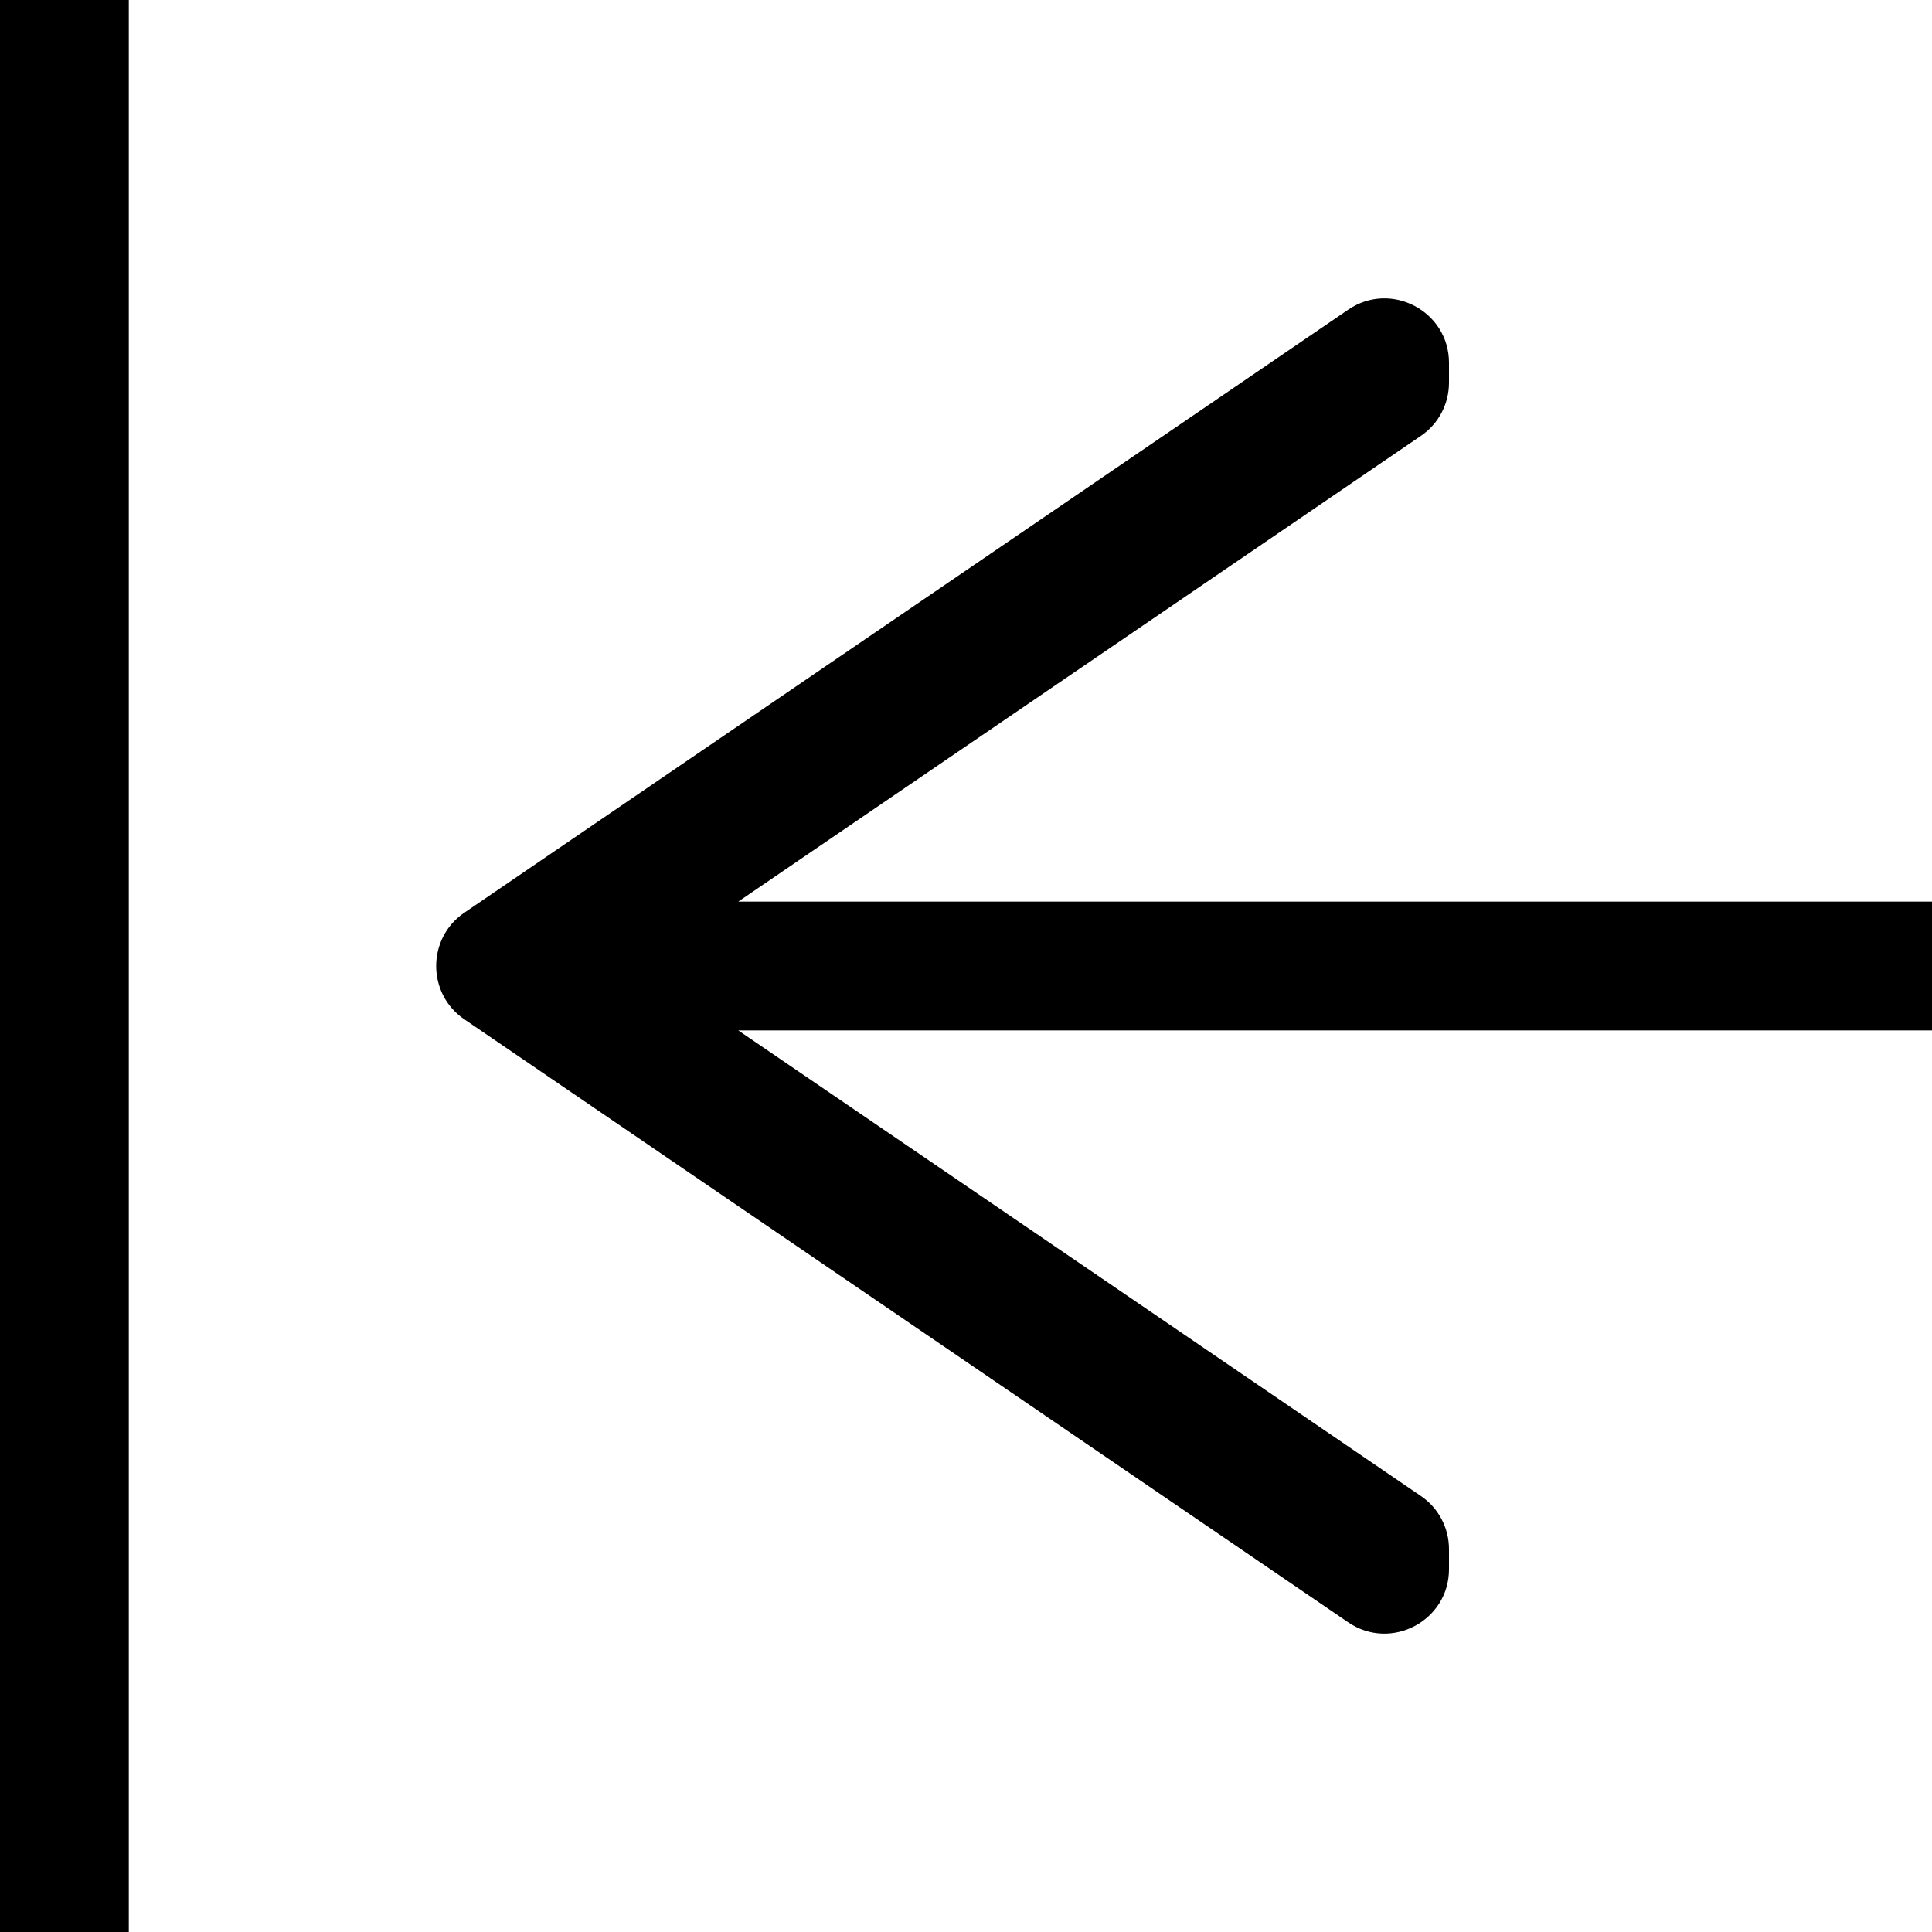
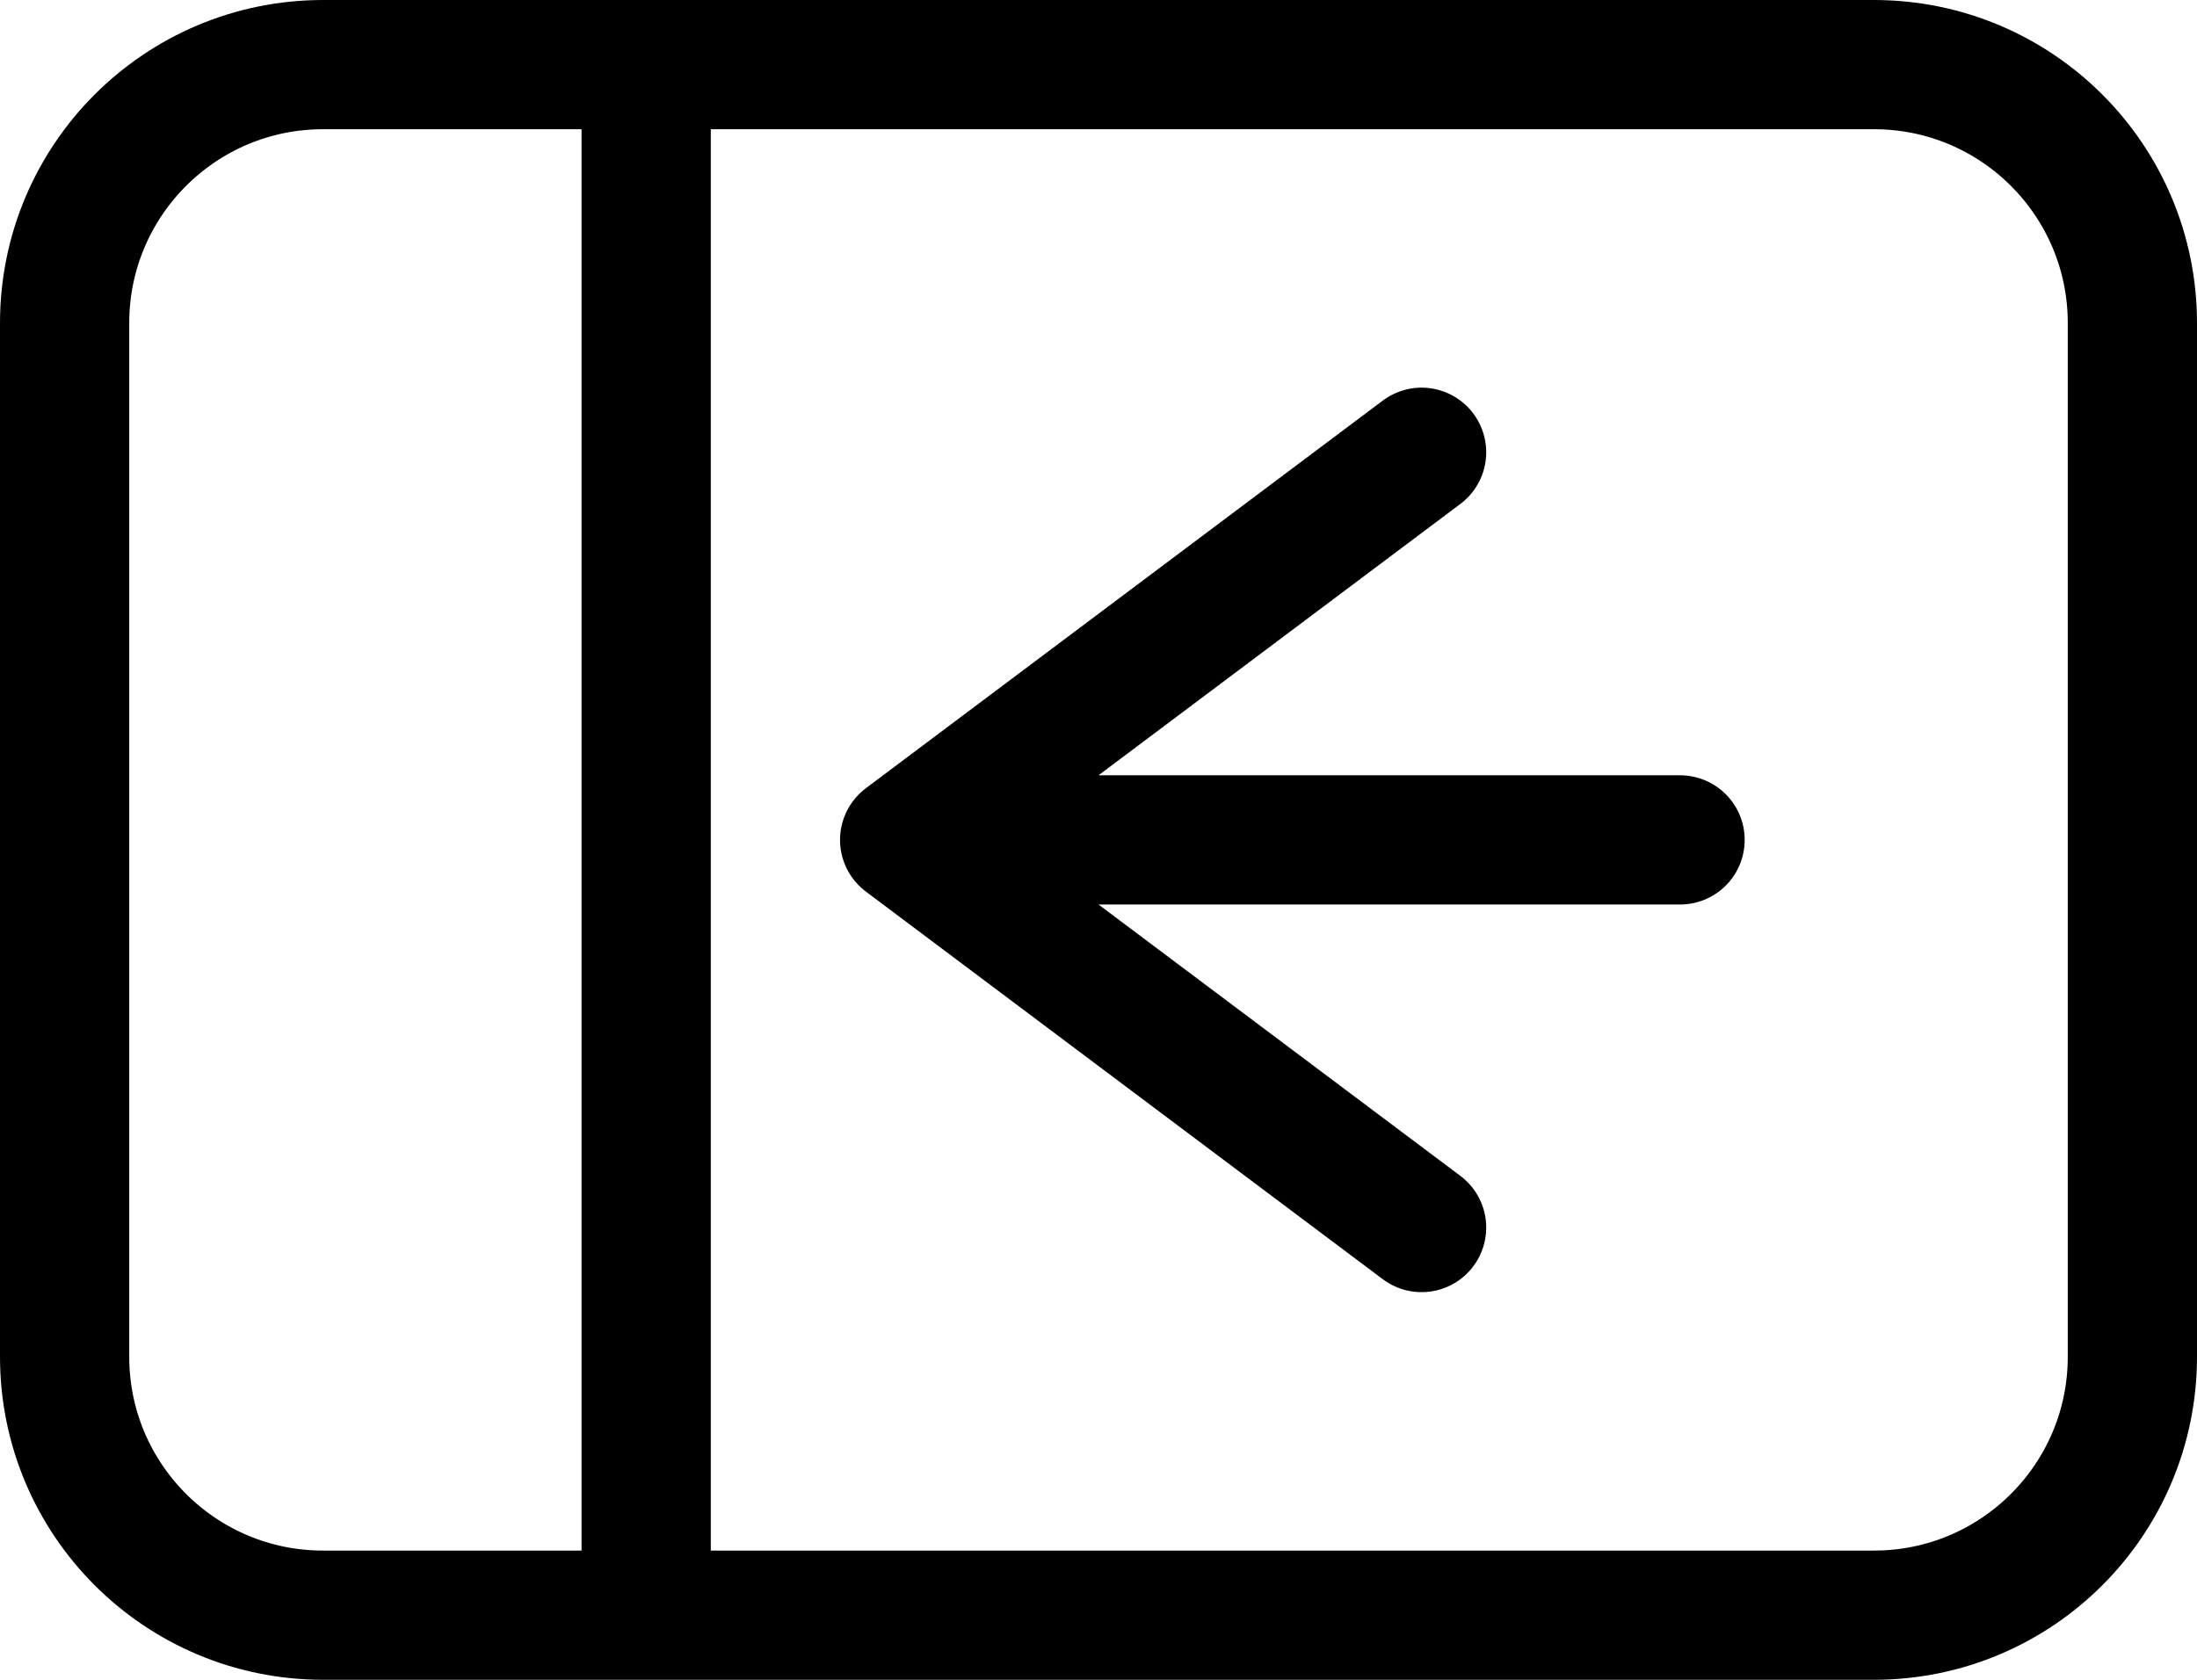
- <svg xmlns="http://www.w3.org/2000/svg" width="15" height="15" viewBox="0 0 15 15" fill="none">
-   <path d="M1 15H0V0H1V15Z" fill="black" />
-   <path d="M10.468 2.404C10.8 2.178 11.25 2.416 11.25 2.817V2.971C11.25 3.136 11.169 3.291 11.032 3.384L5.732 7H15V8H5.732L11.032 11.615C11.169 11.708 11.25 11.863 11.25 12.028V12.183C11.25 12.584 10.8 12.822 10.468 12.596L3.604 7.913C3.314 7.715 3.314 7.285 3.604 7.087L10.468 2.404Z" fill="black" />
+ <svg xmlns="http://www.w3.org/2000/svg" width="17" height="13" viewBox="0 0 17 13" fill="none">
+   <path d="M5 0.5V12.5M2.5 12.5H14.5C15.605 12.5 16.5 11.605 16.5 10.5V2.5C16.5 1.395 15.605 0.5 14.5 0.5H2.5C1.395 0.5 0.5 1.395 0.5 2.5V10.5C0.5 11.605 1.395 12.5 2.5 12.5Z" stroke="black" />
+   <path d="M11 3.5L7 6.5M7 6.5L11 9.5M7 6.5H13" stroke="black" stroke-linecap="round" stroke-linejoin="round" />
</svg>
